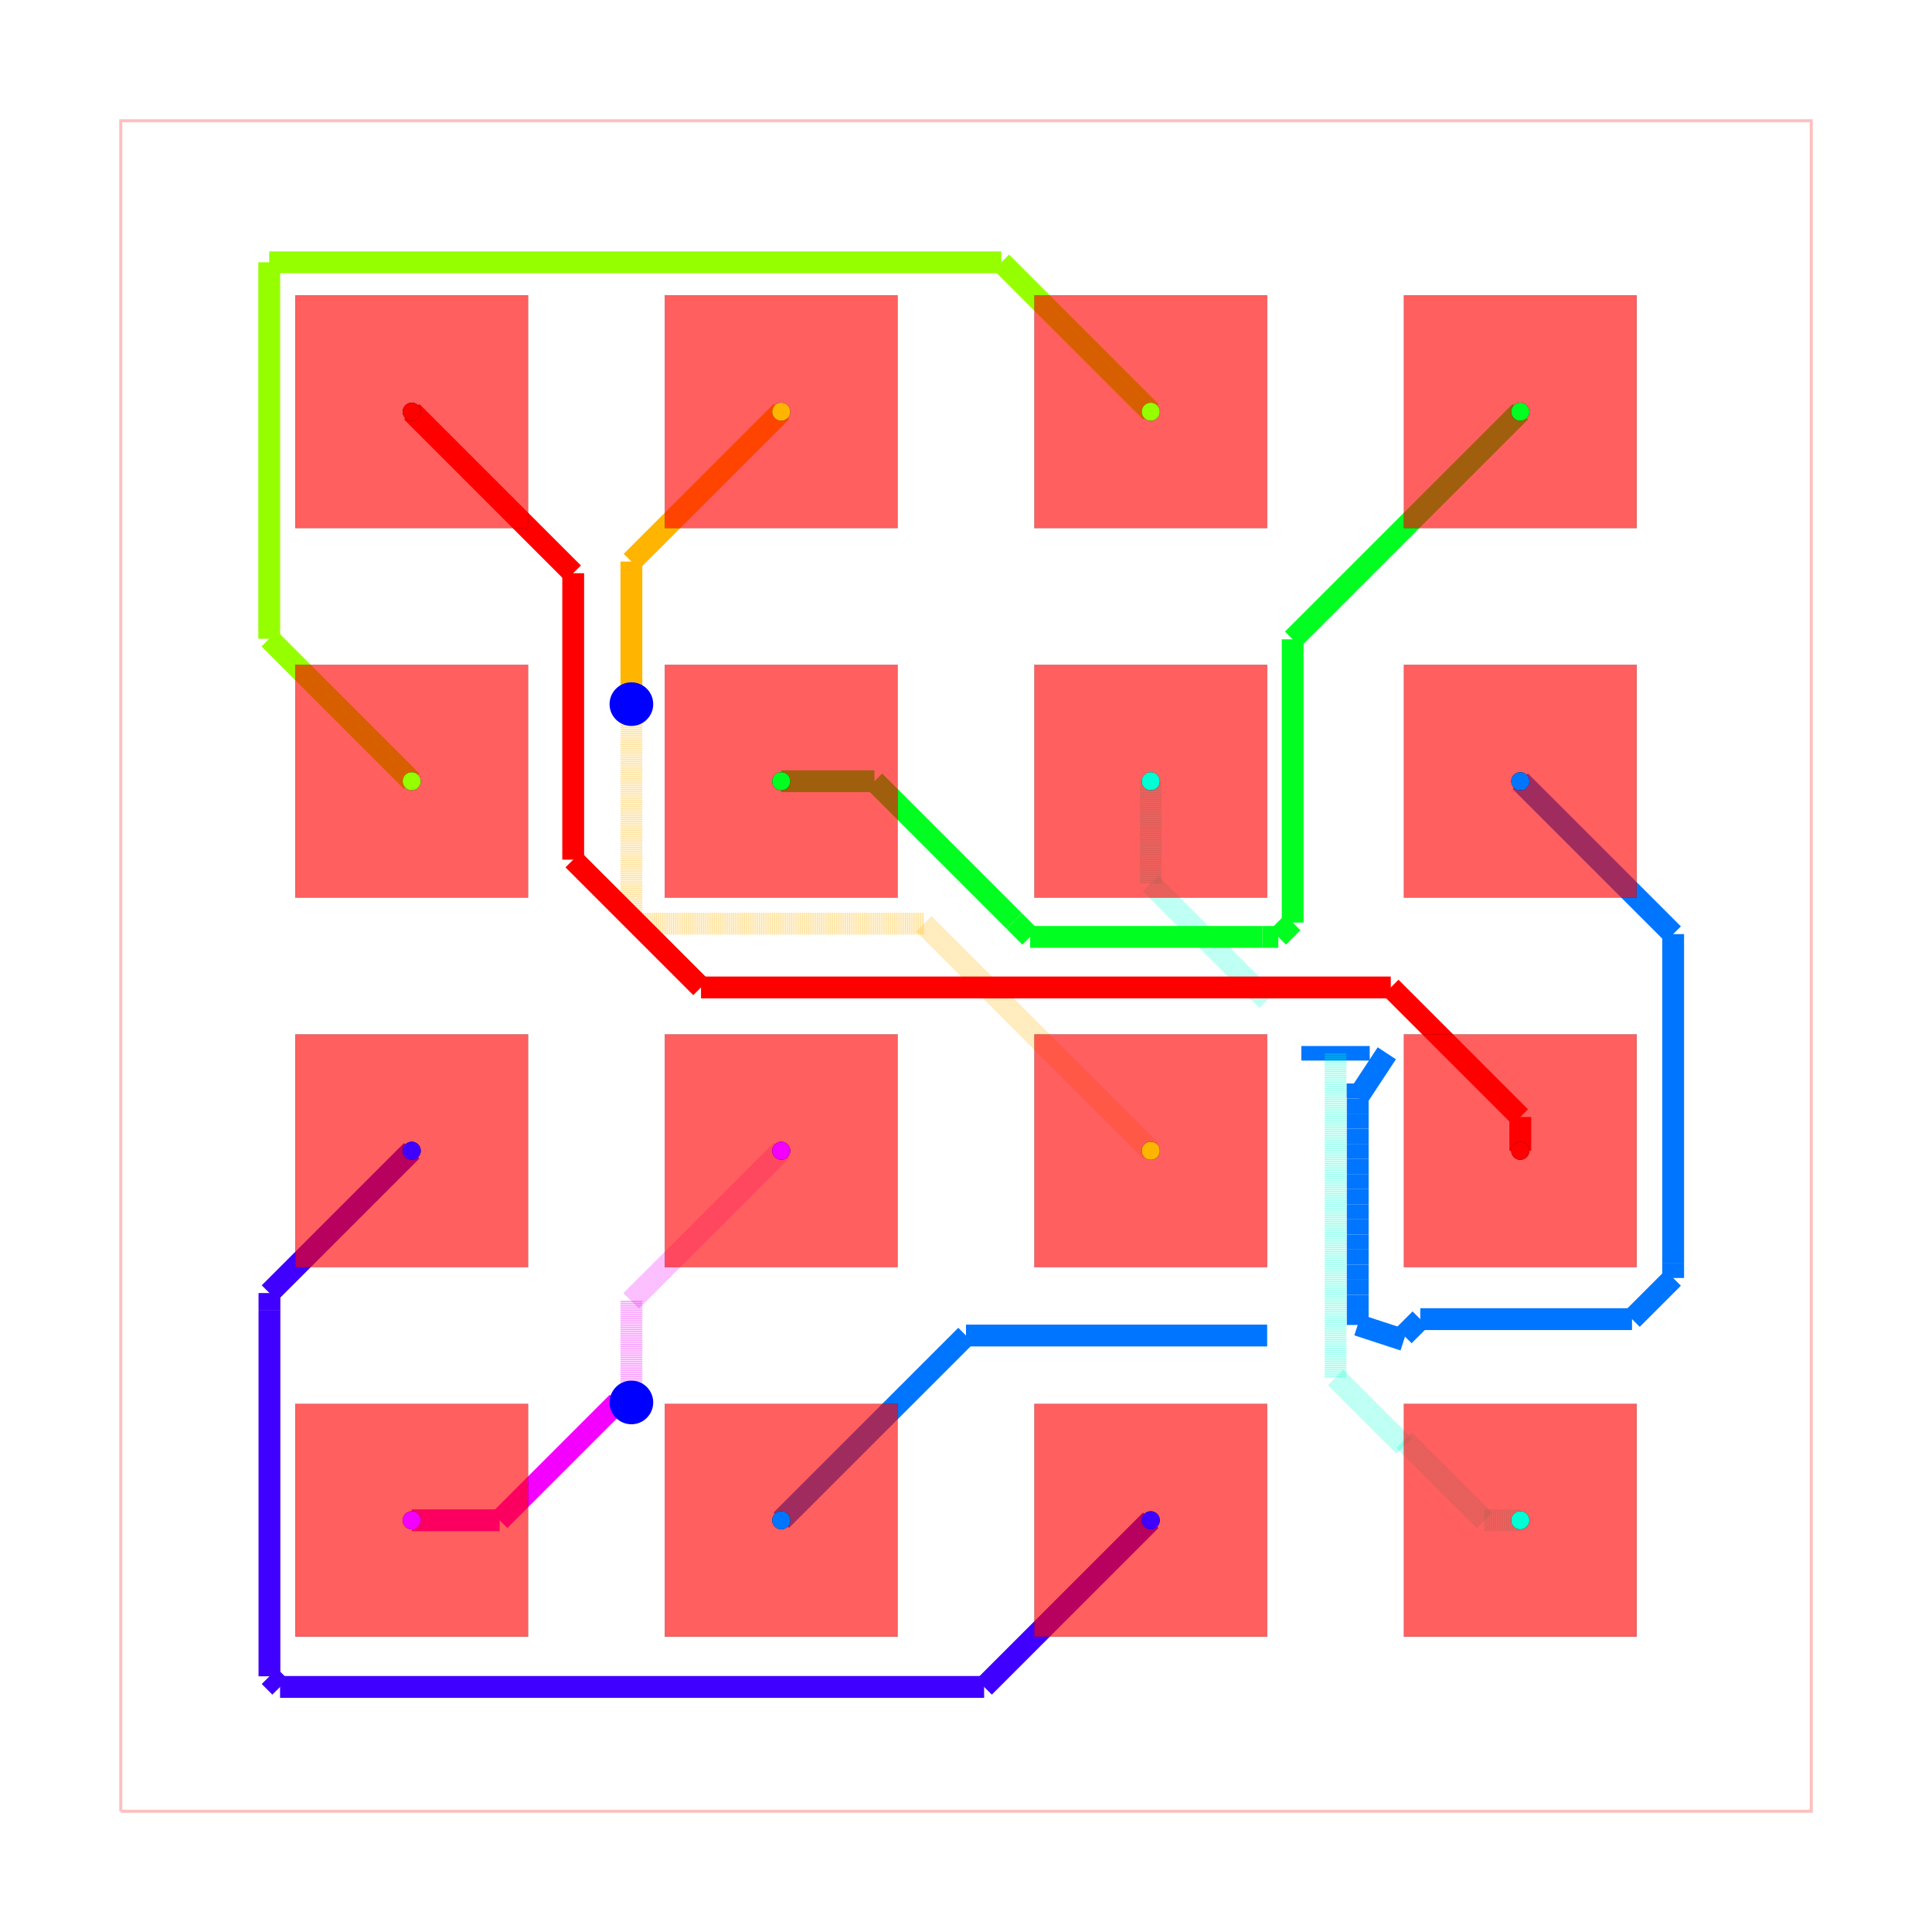
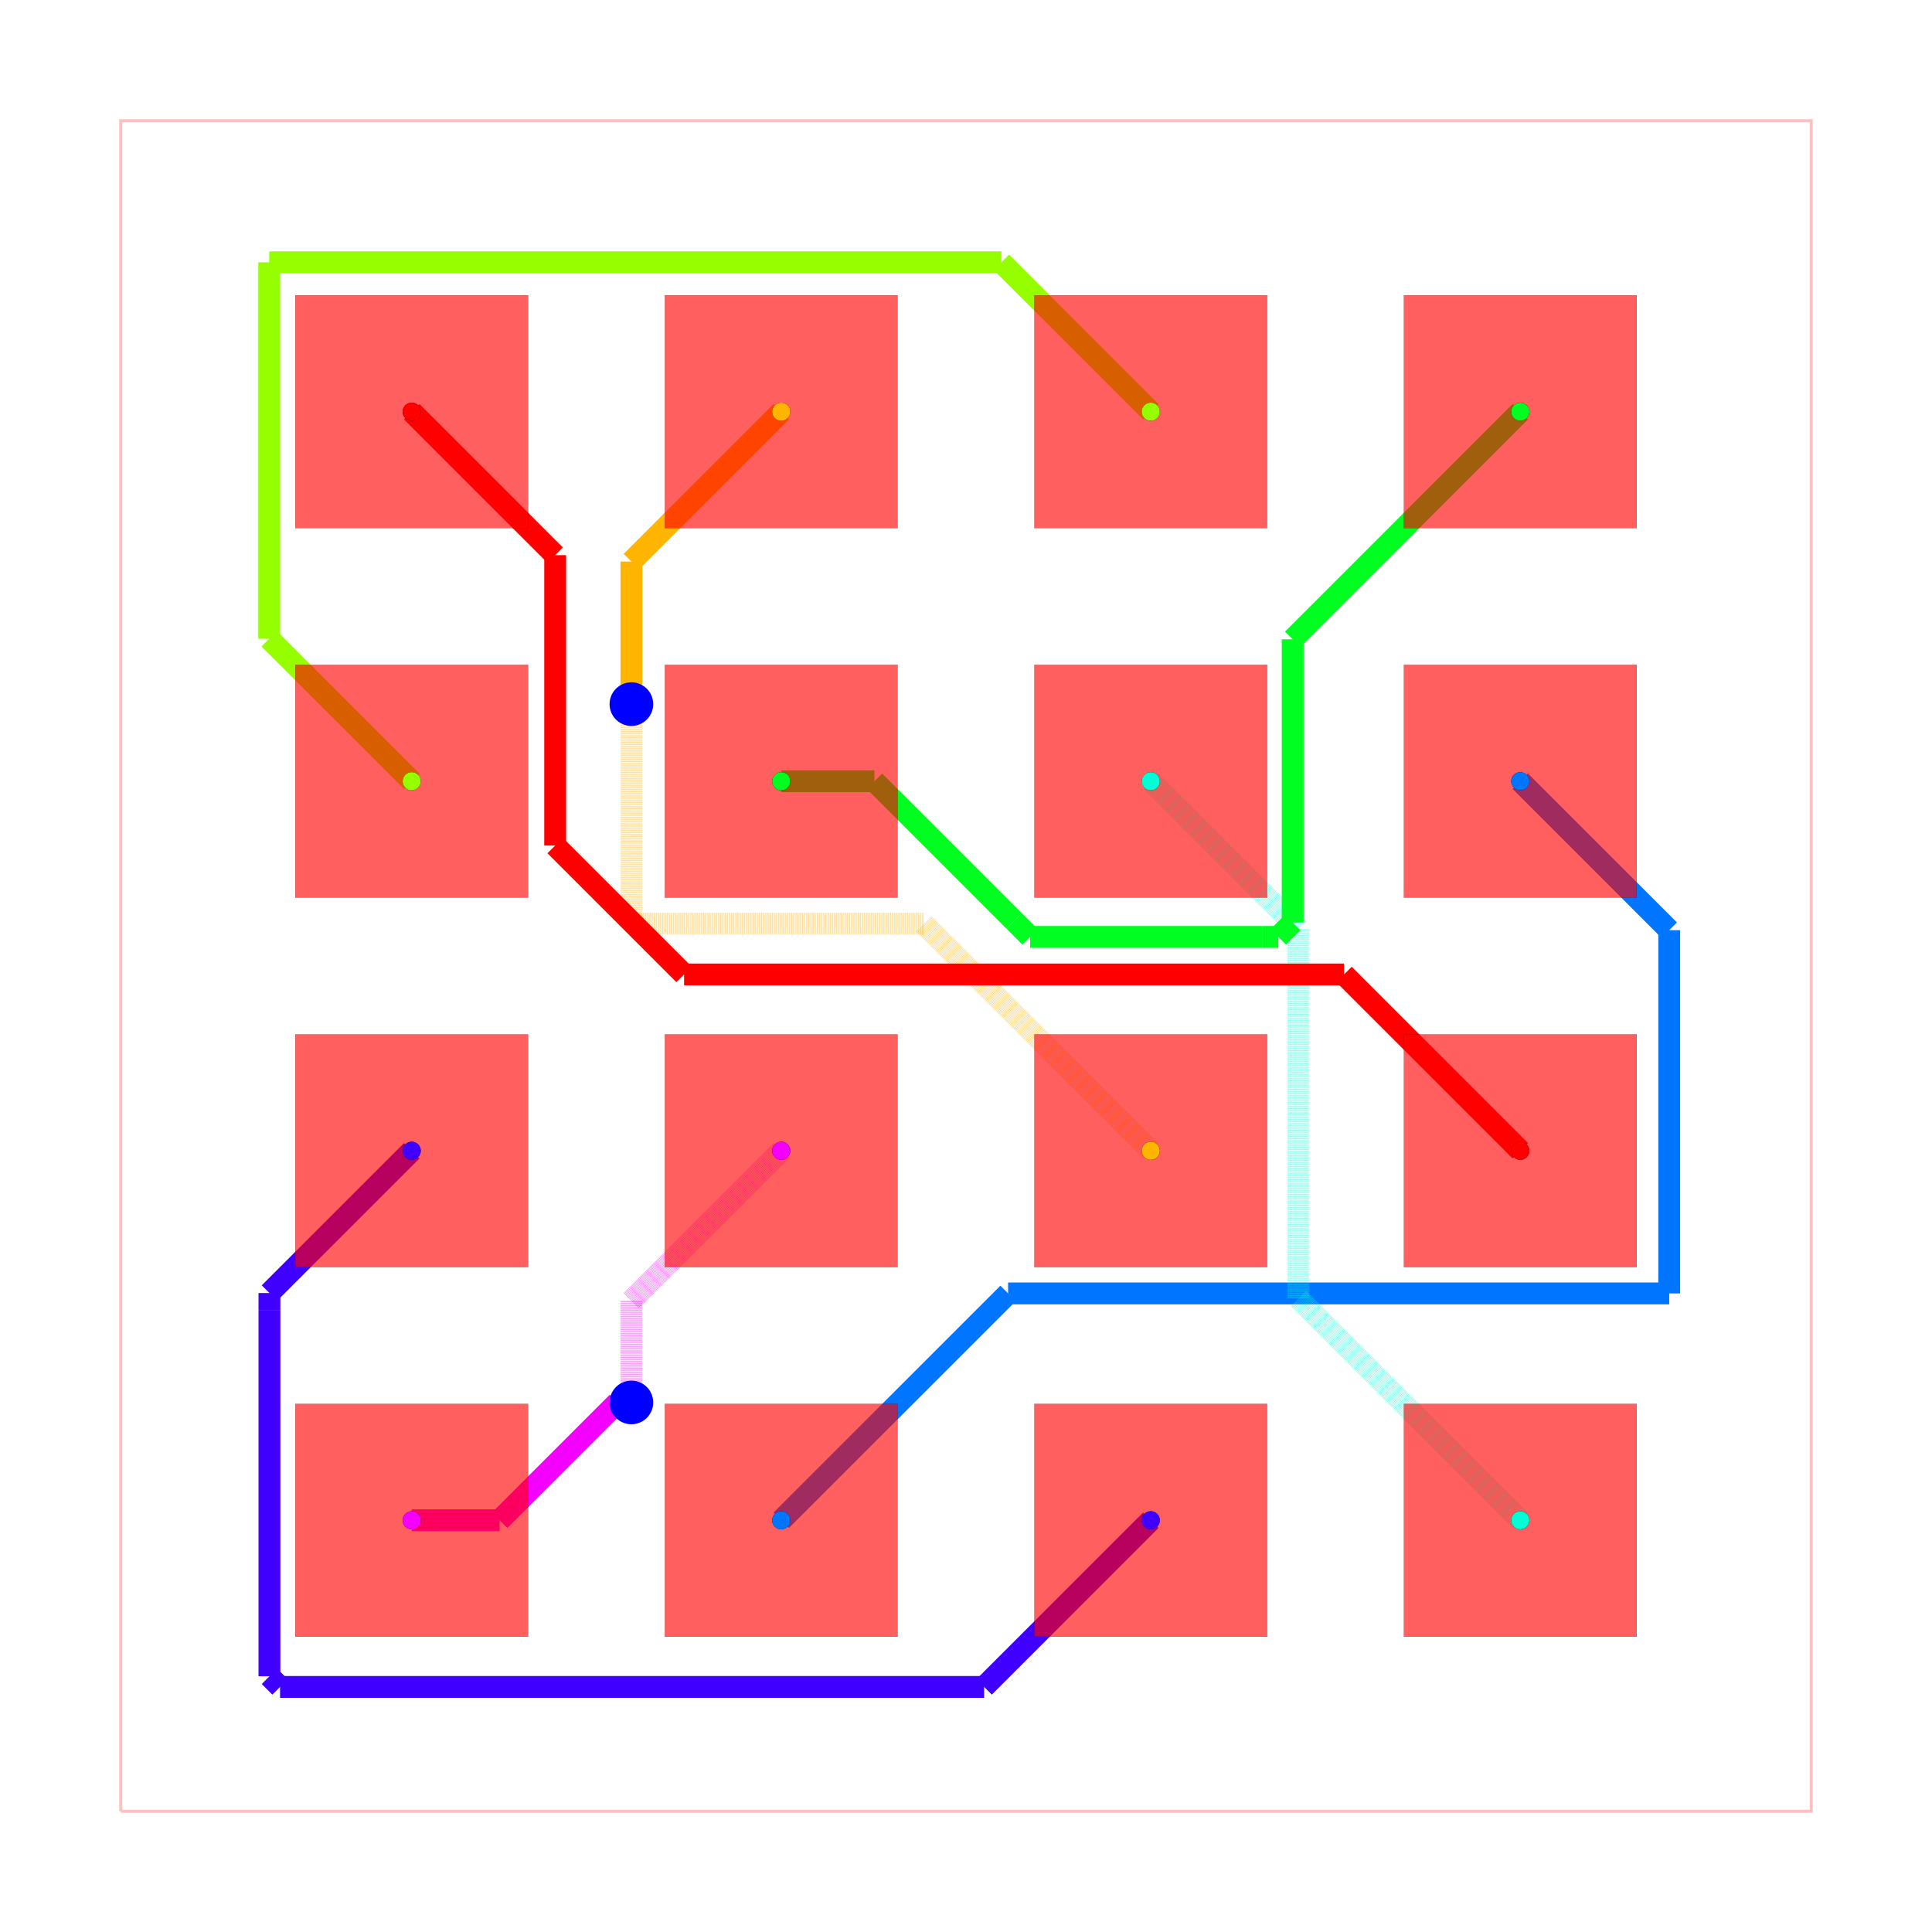
<svg xmlns="http://www.w3.org/2000/svg" width="640" height="640" viewBox="0 0 640 640">
  <rect width="100%" height="100%" fill="white" />
  <g>
    <polyline data-points="-5.8100000000000005,-5.8100000000000005 5.8100000000000005,-5.8100000000000005 5.8100000000000005,5.8100000000000005 -5.8100000000000005,5.8100000000000005 -5.8100000000000005,-5.8100000000000005" data-type="line" data-label="" points="40,600 600,600 600,40 40,40 40,600" fill="none" stroke="rgba(255,0,0,0.25)" stroke-width="1px" />
  </g>
  <g>
    <polyline data-points="-3.81,-3.81 -3.2056911830672306,-3.81" data-type="line" data-label="" points="136.386,503.614 165.509,503.614" fill="none" stroke="hsl(297.5, 100%, 50%)" stroke-width="7.229" />
  </g>
  <g>
    <polyline data-points="-3.2056911830672306,-3.81 -2.3956911830672314,-3.000000000000001" data-type="line" data-label="" points="165.509,503.614 204.545,464.578" fill="none" stroke="hsl(297.5, 100%, 50%)" stroke-width="7.229" />
  </g>
  <g>
    <polyline data-points="-2.3956911830672314,-3.000000000000001 -2.3000000000000003,-3.000000000000001" data-type="line" data-label="" points="204.545,464.578 209.157,464.578" fill="none" stroke="hsl(297.5, 100%, 50%)" stroke-width="7.229" />
  </g>
  <g>
    <polyline data-points="-2.3000000000000003,-3.000000000000001 -2.3000000000000003,-3.000000000000001" data-type="line" data-label="" points="209.157,464.578 209.157,464.578" fill="none" stroke="hsl(297.5, 100%, 50%)" stroke-width="7.229" />
  </g>
  <g>
    <polyline data-points="-2.3000000000000003,-3.000000000000001 -2.3000000000000003,-2.3000000000000003" data-type="line" data-label="" points="209.157,464.578 209.157,430.843" fill="none" stroke="rgba(242,0,255,0.5)" stroke-width="7.229" stroke-dasharray="0.2 0.2" />
  </g>
  <g>
    <polyline data-points="-2.3000000000000003,-2.3000000000000003 -1.27,-1.27" data-type="line" data-label="" points="209.157,430.843 258.795,381.205" fill="none" stroke="rgba(242,0,255,0.5)" stroke-width="7.229" stroke-dasharray="0.2 0.2" />
  </g>
  <g>
    <polyline data-points="1.27,-3.81 0.1245873051733506,-4.9554126948266495" data-type="line" data-label="" points="381.205,503.614 326.004,558.815" fill="none" stroke="hsl(255, 100%, 50%)" stroke-width="7.229" />
  </g>
  <g>
    <polyline data-points="0.1245873051733506,-4.9554126948266495 -4.714934712521149,-4.9554126948266495" data-type="line" data-label="" points="326.004,558.815 92.774,558.815" fill="none" stroke="hsl(255, 100%, 50%)" stroke-width="7.229" />
  </g>
  <g>
    <polyline data-points="-4.714934712521149,-4.9554126948266495 -4.787924660127434,-4.882422747220365" data-type="line" data-label="" points="92.774,558.815 89.257,555.297" fill="none" stroke="hsl(255, 100%, 50%)" stroke-width="7.229" />
  </g>
  <g>
    <polyline data-points="-4.787924660127434,-4.882422747220365 -4.787924660127434,-2.364361025605369" data-type="line" data-label="" points="89.257,555.297 89.257,433.945" fill="none" stroke="hsl(255, 100%, 50%)" stroke-width="7.229" />
  </g>
  <g>
    <polyline data-points="-4.787924660127434,-2.364361025605369 -4.787924660127434,-2.247924660127434" data-type="line" data-label="" points="89.257,433.945 89.257,428.334" fill="none" stroke="hsl(255, 100%, 50%)" stroke-width="7.229" />
  </g>
  <g>
    <polyline data-points="-4.787924660127434,-2.247924660127434 -3.81,-1.27" data-type="line" data-label="" points="89.257,428.334 136.386,381.205" fill="none" stroke="hsl(255, 100%, 50%)" stroke-width="7.229" />
  </g>
  <g>
-     <polyline data-points="2.775,-0.6 2.305,-0.6" data-type="line" data-label="" points="453.735,348.916 431.084,348.916" fill="none" stroke="hsl(212.5, 100%, 50%)" stroke-width="4.819" />
-   </g>
-   <g>
-     <polyline data-points="2.305,-0.6 2.305,-0.6" data-type="line" data-label="" points="431.084,348.916 431.084,348.916" fill="none" stroke="hsl(212.5, 100%, 50%)" stroke-width="4.819" />
-   </g>
-   <g>
-     <polyline data-points="3.0100000000000002,-2.57125 2.6925,-2.4675000000000002" data-type="line" data-label="" points="465.06,443.916 449.759,438.916" fill="none" stroke="hsl(212.5, 100%, 50%)" stroke-width="7.229" />
-   </g>
-   <g>
-     <polyline data-points="2.6925,-2.4675000000000002 2.6925,-2.3637499999999996" data-type="line" data-label="" points="449.759,438.916 449.759,433.916" fill="none" stroke="hsl(212.5, 100%, 50%)" stroke-width="7.229" />
-   </g>
-   <g>
-     <polyline data-points="2.6925,-2.3637499999999996 2.6925,-2.26" data-type="line" data-label="" points="449.759,433.916 449.759,428.916" fill="none" stroke="hsl(212.5, 100%, 50%)" stroke-width="7.229" />
-   </g>
-   <g>
-     <polyline data-points="2.6925,-2.26 2.6925,-2.15625" data-type="line" data-label="" points="449.759,428.916 449.759,423.916" fill="none" stroke="hsl(212.5, 100%, 50%)" stroke-width="7.229" />
-   </g>
-   <g>
-     <polyline data-points="2.6925,-2.15625 2.6925,-2.0525" data-type="line" data-label="" points="449.759,423.916 449.759,418.916" fill="none" stroke="hsl(212.5, 100%, 50%)" stroke-width="7.229" />
-   </g>
-   <g>
-     <polyline data-points="2.6925,-2.0525 2.6925,-1.9487500000000002" data-type="line" data-label="" points="449.759,418.916 449.759,413.916" fill="none" stroke="hsl(212.5, 100%, 50%)" stroke-width="7.229" />
-   </g>
-   <g>
-     <polyline data-points="2.6925,-1.9487500000000002 2.6925,-1.845" data-type="line" data-label="" points="449.759,413.916 449.759,408.916" fill="none" stroke="hsl(212.5, 100%, 50%)" stroke-width="7.229" />
-   </g>
-   <g>
-     <polyline data-points="2.6925,-1.845 2.6925,-1.7412500000000002" data-type="line" data-label="" points="449.759,408.916 449.759,403.916" fill="none" stroke="hsl(212.5, 100%, 50%)" stroke-width="7.229" />
-   </g>
-   <g>
-     <polyline data-points="2.6925,-1.7412500000000002 2.6925,-1.6375" data-type="line" data-label="" points="449.759,403.916 449.759,398.916" fill="none" stroke="hsl(212.5, 100%, 50%)" stroke-width="7.229" />
-   </g>
-   <g>
-     <polyline data-points="2.6925,-1.6375 2.6925,-1.53375" data-type="line" data-label="" points="449.759,398.916 449.759,393.916" fill="none" stroke="hsl(212.5, 100%, 50%)" stroke-width="7.229" />
-   </g>
-   <g>
-     <polyline data-points="2.6925,-1.53375 2.6925,-1.43" data-type="line" data-label="" points="449.759,393.916 449.759,388.916" fill="none" stroke="hsl(212.5, 100%, 50%)" stroke-width="7.229" />
-   </g>
-   <g>
-     <polyline data-points="2.6925,-1.43 2.6925,-1.3262500000000004" data-type="line" data-label="" points="449.759,388.916 449.759,383.916" fill="none" stroke="hsl(212.5, 100%, 50%)" stroke-width="7.229" />
-   </g>
-   <g>
-     <polyline data-points="2.6925,-1.3262500000000004 2.6925,-1.2225000000000001" data-type="line" data-label="" points="449.759,383.916 449.759,378.916" fill="none" stroke="hsl(212.5, 100%, 50%)" stroke-width="7.229" />
-   </g>
-   <g>
-     <polyline data-points="2.6925,-1.2225000000000001 2.6925,-1.1187500000000001" data-type="line" data-label="" points="449.759,378.916 449.759,373.916" fill="none" stroke="hsl(212.5, 100%, 50%)" stroke-width="7.229" />
-   </g>
-   <g>
-     <polyline data-points="2.6925,-1.1187500000000001 2.6925,-1.0150000000000001" data-type="line" data-label="" points="449.759,373.916 449.759,368.916" fill="none" stroke="hsl(212.5, 100%, 50%)" stroke-width="7.229" />
-   </g>
-   <g>
-     <polyline data-points="2.6925,-1.0150000000000001 2.6925,-0.91125" data-type="line" data-label="" points="449.759,368.916 449.759,363.916" fill="none" stroke="hsl(212.5, 100%, 50%)" stroke-width="7.229" />
-   </g>
-   <g>
-     <polyline data-points="2.6925,-0.91125 2.6925,-0.8074999999999999" data-type="line" data-label="" points="449.759,363.916 449.759,358.916" fill="none" stroke="hsl(212.5, 100%, 50%)" stroke-width="7.229" />
-   </g>
-   <g>
-     <polyline data-points="2.6925,-0.8074999999999999 2.6925,-0.9037500000000003" data-type="line" data-label="" points="449.759,358.916 449.759,363.554" fill="none" stroke="hsl(212.5, 100%, 50%)" stroke-width="7.229" />
-   </g>
-   <g>
-     <polyline data-points="2.6925,-0.9037500000000003 2.8925,-0.6000000000000002" data-type="line" data-label="" points="449.759,363.554 459.398,348.916" fill="none" stroke="hsl(212.5, 100%, 50%)" stroke-width="7.229" />
-   </g>
-   <g>
-     <polyline data-points="3.81,1.27 4.860806749861567,0.21919325013843327" data-type="line" data-label="" points="503.614,258.795 554.256,309.436" fill="none" stroke="hsl(212.5, 100%, 50%)" stroke-width="7.229" />
-   </g>
-   <g>
-     <polyline data-points="4.860806749861567,0.21919325013843327 4.860806749861567,-2.044645821339352" data-type="line" data-label="" points="554.256,309.436 554.256,418.537" fill="none" stroke="hsl(212.5, 100%, 50%)" stroke-width="7.229" />
-   </g>
-   <g>
-     <polyline data-points="4.860806749861567,-2.044645821339352 4.860806749861567,-2.144600376165938" data-type="line" data-label="" points="554.256,418.537 554.256,423.354" fill="none" stroke="hsl(212.5, 100%, 50%)" stroke-width="7.229" />
-   </g>
-   <g>
-     <polyline data-points="4.860806749861567,-2.144600376165938 4.578036030569307,-2.4273710954581977" data-type="line" data-label="" points="554.256,423.354 540.628,436.982" fill="none" stroke="hsl(212.5, 100%, 50%)" stroke-width="7.229" />
-   </g>
-   <g>
-     <polyline data-points="4.578036030569307,-2.4273710954581977 3.122628904541802,-2.4273710954581977" data-type="line" data-label="" points="540.628,436.982 470.488,436.982" fill="none" stroke="hsl(212.5, 100%, 50%)" stroke-width="7.229" />
-   </g>
-   <g>
-     <polyline data-points="3.122628904541802,-2.4273710954581977 3.01,-2.54" data-type="line" data-label="" points="470.488,436.982 465.06,442.41" fill="none" stroke="hsl(212.5, 100%, 50%)" stroke-width="7.229" />
-   </g>
-   <g>
-     <polyline data-points="-1.27,-3.81 0,-2.54" data-type="line" data-label="" points="258.795,503.614 320,442.41" fill="none" stroke="hsl(212.5, 100%, 50%)" stroke-width="7.229" />
-   </g>
-   <g>
-     <polyline data-points="0,-2.54 2.0700000000000003,-2.54" data-type="line" data-label="" points="320,442.41 419.759,442.41" fill="none" stroke="hsl(212.5, 100%, 50%)" stroke-width="7.229" />
-   </g>
-   <g>
-     <polyline data-points="3.0100000000000002,-3.2975000000000003 2.5400000000000005,-2.8275000000000006" data-type="line" data-label="" points="465.06,478.916 442.41,456.265" fill="none" stroke="rgba(0,255,213,0.5)" stroke-width="7.229" stroke-dasharray="0.2 0.2" />
-   </g>
-   <g>
-     <polyline data-points="2.5400000000000005,-2.8275000000000006 2.5400000000000005,-0.6000000000000002" data-type="line" data-label="" points="442.41,456.265 442.41,348.916" fill="none" stroke="rgba(0,255,213,0.5)" stroke-width="7.229" stroke-dasharray="0.2 0.2" />
-   </g>
-   <g>
-     <polyline data-points="1.27,1.27 1.27,0.5650000000000002" data-type="line" data-label="" points="381.205,258.795 381.205,292.771" fill="none" stroke="rgba(0,255,213,0.5)" stroke-width="7.229" stroke-dasharray="0.2 0.2" />
-   </g>
-   <g>
-     <polyline data-points="1.27,0.5650000000000002 2.0700000000000003,-0.23500000000000007" data-type="line" data-label="" points="381.205,292.771 419.759,331.325" fill="none" stroke="rgba(0,255,213,0.5)" stroke-width="7.229" stroke-dasharray="0.2 0.2" />
-   </g>
-   <g>
-     <polyline data-points="3.81,-3.81 3.5624999999999996,-3.81" data-type="line" data-label="" points="503.614,503.614 491.687,503.614" fill="none" stroke="rgba(0,255,213,0.5)" stroke-width="7.229" stroke-dasharray="0.2 0.2" />
-   </g>
-   <g>
-     <polyline data-points="3.5624999999999996,-3.81 3.01,-3.2575000000000003" data-type="line" data-label="" points="491.687,503.614 465.06,476.988" fill="none" stroke="rgba(0,255,213,0.5)" stroke-width="7.229" stroke-dasharray="0.2 0.2" />
+     <polyline data-points="-1.27,-3.81 0.2894442631002181,-2.250555736899782" data-type="line" data-label="" points="258.795,503.614 333.949,428.461" fill="none" stroke="hsl(212.5, 100%, 50%)" stroke-width="7.229" />
+   </g>
+   <g>
+     <polyline data-points="0.2894442631002181,-2.250555736899782 4.8337284764374155,-2.250555736899782" data-type="line" data-label="" points="333.949,428.461 552.951,428.461" fill="none" stroke="hsl(212.5, 100%, 50%)" stroke-width="7.229" />
+   </g>
+   <g>
+     <polyline data-points="4.8337284764374155,-2.250555736899782 4.8337284764374155,0.24627152356258453" data-type="line" data-label="" points="552.951,428.461 552.951,308.131" fill="none" stroke="hsl(212.5, 100%, 50%)" stroke-width="7.229" />
+   </g>
+   <g>
+     <polyline data-points="4.8337284764374155,0.24627152356258453 3.81,1.27" data-type="line" data-label="" points="552.951,308.131 503.614,258.795" fill="none" stroke="hsl(212.5, 100%, 50%)" stroke-width="7.229" />
+   </g>
+   <g>
+     <polyline data-points="3.81,-3.81 2.284865554019382,-2.284865554019382" data-type="line" data-label="" points="503.614,503.614 430.114,430.114" fill="none" stroke="rgba(0,255,213,0.5)" stroke-width="7.229" stroke-dasharray="0.2 0.2" />
+   </g>
+   <g>
+     <polyline data-points="2.284865554019382,-2.284865554019382 2.284865554019382,0.19069069409670325" data-type="line" data-label="" points="430.114,430.114 430.114,310.81" fill="none" stroke="rgba(0,255,213,0.5)" stroke-width="7.229" stroke-dasharray="0.2 0.2" />
+   </g>
+   <g>
+     <polyline data-points="2.284865554019382,0.19069069409670325 2.284865554019382,0.2551344459806182" data-type="line" data-label="" points="430.114,310.81 430.114,307.704" fill="none" stroke="rgba(0,255,213,0.5)" stroke-width="7.229" stroke-dasharray="0.2 0.2" />
+   </g>
+   <g>
+     <polyline data-points="2.284865554019382,0.2551344459806182 1.27,1.27" data-type="line" data-label="" points="430.114,307.704 381.205,258.795" fill="none" stroke="rgba(0,255,213,0.5)" stroke-width="7.229" stroke-dasharray="0.2 0.2" />
  </g>
  <g>
    <polyline data-points="-1.27,1.27 -0.6292714355874037,1.27" data-type="line" data-label="" points="258.795,258.795 289.674,258.795" fill="none" stroke="hsl(127.5, 100%, 50%)" stroke-width="7.229" />
  </g>
  <g>
    <polyline data-points="-0.6292714355874037,1.27 0.3318151008300707,0.3089134635825256" data-type="line" data-label="" points="289.674,258.795 335.991,305.113" fill="none" stroke="hsl(127.5, 100%, 50%)" stroke-width="7.229" />
  </g>
  <g>
    <polyline data-points="0.3318151008300707,0.3089134635825256 0.4407285644125963,0.2" data-type="line" data-label="" points="335.991,305.113 341.24,310.361" fill="none" stroke="hsl(127.5, 100%, 50%)" stroke-width="7.229" />
  </g>
  <g>
    <polyline data-points="0.4407285644125963,0.2 2.0365044202308016,0.2" data-type="line" data-label="" points="341.24,310.361 418.145,310.361" fill="none" stroke="hsl(127.5, 100%, 50%)" stroke-width="7.229" />
  </g>
  <g>
    <polyline data-points="2.0365044202308016,0.2 2.1468200391916246,0.2" data-type="line" data-label="" points="418.145,310.361 423.461,310.361" fill="none" stroke="hsl(127.5, 100%, 50%)" stroke-width="7.229" />
  </g>
  <g>
    <polyline data-points="2.1468200391916246,0.2 2.245486061039847,0.29866602184822244" data-type="line" data-label="" points="423.461,310.361 428.216,305.606" fill="none" stroke="hsl(127.5, 100%, 50%)" stroke-width="7.229" />
  </g>
  <g>
    <polyline data-points="2.245486061039847,0.29866602184822244 2.245486061039847,2.245486061039847" data-type="line" data-label="" points="428.216,305.606 428.216,211.784" fill="none" stroke="hsl(127.5, 100%, 50%)" stroke-width="7.229" />
  </g>
  <g>
    <polyline data-points="2.245486061039847,2.245486061039847 3.81,3.81" data-type="line" data-label="" points="428.216,211.784 503.614,136.386" fill="none" stroke="hsl(127.5, 100%, 50%)" stroke-width="7.229" />
  </g>
  <g>
    <polyline data-points="-3.81,1.27 -4.7894283176254,2.2494283176253997" data-type="line" data-label="" points="136.386,258.795 89.184,211.594" fill="none" stroke="hsl(85, 100%, 50%)" stroke-width="7.229" />
  </g>
  <g>
    <polyline data-points="-4.7894283176254,2.2494283176253997 -4.7894283176254,4.837033250418052" data-type="line" data-label="" points="89.184,211.594 89.184,86.89" fill="none" stroke="hsl(85, 100%, 50%)" stroke-width="7.229" />
  </g>
  <g>
    <polyline data-points="-4.7894283176254,4.837033250418052 0.24296674958194764,4.837033250418052" data-type="line" data-label="" points="89.184,86.89 331.709,86.89" fill="none" stroke="hsl(85, 100%, 50%)" stroke-width="7.229" />
  </g>
  <g>
    <polyline data-points="0.24296674958194764,4.837033250418052 1.27,3.81" data-type="line" data-label="" points="331.709,86.89 381.205,136.386" fill="none" stroke="hsl(85, 100%, 50%)" stroke-width="7.229" />
  </g>
  <g>
    <polyline data-points="1.27,-1.27 -0.2907850566237229,0.2907850566237229" data-type="line" data-label="" points="381.205,381.205 305.986,305.986" fill="none" stroke="rgba(255,179,0,0.5)" stroke-width="7.229" stroke-dasharray="0.2 0.2" />
  </g>
  <g>
    <polyline data-points="-0.2907850566237229,0.2907850566237229 -2.3000000000000003,0.2907850566237229" data-type="line" data-label="" points="305.986,305.986 209.157,305.986" fill="none" stroke="rgba(255,179,0,0.5)" stroke-width="7.229" stroke-dasharray="0.2 0.2" />
  </g>
  <g>
    <polyline data-points="-2.3000000000000003,0.2907850566237229 -2.3000000000000003,1.789371722913993" data-type="line" data-label="" points="209.157,305.986 209.157,233.765" fill="none" stroke="rgba(255,179,0,0.5)" stroke-width="7.229" stroke-dasharray="0.2 0.2" />
  </g>
  <g>
    <polyline data-points="-2.3000000000000003,1.789371722913993 -2.3000000000000003,1.789371722913993" data-type="line" data-label="" points="209.157,233.765 209.157,233.765" fill="none" stroke="rgba(255,179,0,0.5)" stroke-width="7.229" stroke-dasharray="0.2 0.2" />
  </g>
  <g>
    <polyline data-points="-2.3000000000000003,1.789371722913993 -2.3000000000000003,1.8" data-type="line" data-label="" points="209.157,233.765 209.157,233.253" fill="none" stroke="rgba(255,179,0,0.5)" stroke-width="7.229" stroke-dasharray="0.2 0.2" />
  </g>
  <g>
    <polyline data-points="-2.3000000000000003,1.8 -2.3000000000000003,1.8" data-type="line" data-label="" points="209.157,233.253 209.157,233.253" fill="none" stroke="rgba(255,179,0,0.5)" stroke-width="7.229" stroke-dasharray="0.2 0.2" />
  </g>
  <g>
    <polyline data-points="-2.3000000000000003,1.8 -2.3000000000000003,2.78" data-type="line" data-label="" points="209.157,233.253 209.157,186.024" fill="none" stroke="hsl(42.5, 100%, 50%)" stroke-width="7.229" />
  </g>
  <g>
    <polyline data-points="-2.3000000000000003,2.78 -1.27,3.81" data-type="line" data-label="" points="209.157,186.024 258.795,136.386" fill="none" stroke="hsl(42.5, 100%, 50%)" stroke-width="7.229" />
  </g>
  <g>
-     <polyline data-points="3.81,-1.27 3.81,-1.0376784915871637" data-type="line" data-label="" points="503.614,381.205 503.614,370.009" fill="none" stroke="hsl(0, 100%, 50%)" stroke-width="7.229" />
-   </g>
-   <g>
-     <polyline data-points="3.81,-1.0376784915871637 2.9197443311067626,-0.14742282269392618" data-type="line" data-label="" points="503.614,370.009 460.711,327.105" fill="none" stroke="hsl(0, 100%, 50%)" stroke-width="7.229" />
-   </g>
-   <g>
-     <polyline data-points="2.9197443311067626,-0.14742282269392618 -1.8215013559499966,-0.14742282269392618" data-type="line" data-label="" points="460.711,327.105 232.217,327.105" fill="none" stroke="hsl(0, 100%, 50%)" stroke-width="7.229" />
-   </g>
-   <g>
-     <polyline data-points="-1.8215013559499966,-0.14742282269392618 -2.7,0.7310758213560774" data-type="line" data-label="" points="232.217,327.105 189.88,284.767" fill="none" stroke="hsl(0, 100%, 50%)" stroke-width="7.229" />
-   </g>
-   <g>
-     <polyline data-points="-2.7,0.7310758213560774 -2.7,2.7" data-type="line" data-label="" points="189.88,284.767 189.88,189.88" fill="none" stroke="hsl(0, 100%, 50%)" stroke-width="7.229" />
-   </g>
-   <g>
-     <polyline data-points="-2.7,2.7 -3.81,3.81" data-type="line" data-label="" points="189.88,189.88 136.386,136.386" fill="none" stroke="hsl(0, 100%, 50%)" stroke-width="7.229" />
+     <polyline data-points="3.81,-1.27 2.598275910500048,-0.058275910500047656" data-type="line" data-label="" points="503.614,381.205 445.218,322.808" fill="none" stroke="hsl(0, 100%, 50%)" stroke-width="7.229" />
+   </g>
+   <g>
+     <polyline data-points="2.598275910500048,-0.058275910500047656 -1.9377311759218567,-0.058275910500047656" data-type="line" data-label="" points="445.218,322.808 226.615,322.808" fill="none" stroke="hsl(0, 100%, 50%)" stroke-width="7.229" />
+   </g>
+   <g>
+     <polyline data-points="-1.9377311759218567,-0.058275910500047656 -2.823943406459961,0.8279363200380567" data-type="line" data-label="" points="226.615,322.808 183.906,280.099" fill="none" stroke="hsl(0, 100%, 50%)" stroke-width="7.229" />
+   </g>
+   <g>
+     <polyline data-points="-2.823943406459961,0.8279363200380567 -2.823943406459961,2.823943406459961" data-type="line" data-label="" points="183.906,280.099 183.906,183.906" fill="none" stroke="hsl(0, 100%, 50%)" stroke-width="7.229" />
+   </g>
+   <g>
+     <polyline data-points="-2.823943406459961,2.823943406459961 -2.823943406459961,2.823943406459961" data-type="line" data-label="" points="183.906,183.906 183.906,183.906" fill="none" stroke="hsl(0, 100%, 50%)" stroke-width="7.229" />
+   </g>
+   <g>
+     <polyline data-points="-2.823943406459961,2.823943406459961 -3.81,3.81" data-type="line" data-label="" points="183.906,183.906 136.386,136.386" fill="none" stroke="hsl(0, 100%, 50%)" stroke-width="7.229" />
  </g>
  <g>
    <rect data-type="rect" data-label="top, inner1, inner2, bottom" data-x="-3.81" data-y="3.81" x="97.831" y="97.831" width="77.108" height="77.108" fill="rgba(255,0,0,0.25)" stroke="black" stroke-width="0.021" />
  </g>
  <g>
    <rect data-type="rect" data-label="top, inner1, inner2, bottom" data-x="-1.27" data-y="3.81" x="220.241" y="97.831" width="77.108" height="77.108" fill="rgba(255,0,0,0.25)" stroke="black" stroke-width="0.021" />
  </g>
  <g>
    <rect data-type="rect" data-label="top, inner1, inner2, bottom" data-x="1.27" data-y="3.81" x="342.651" y="97.831" width="77.108" height="77.108" fill="rgba(255,0,0,0.25)" stroke="black" stroke-width="0.021" />
  </g>
  <g>
    <rect data-type="rect" data-label="top, inner1, inner2, bottom" data-x="3.81" data-y="3.81" x="465.06" y="97.831" width="77.108" height="77.108" fill="rgba(255,0,0,0.25)" stroke="black" stroke-width="0.021" />
  </g>
  <g>
    <rect data-type="rect" data-label="top, inner1, inner2, bottom" data-x="-3.81" data-y="1.27" x="97.831" y="220.241" width="77.108" height="77.108" fill="rgba(255,0,0,0.25)" stroke="black" stroke-width="0.021" />
  </g>
  <g>
    <rect data-type="rect" data-label="top, inner1, inner2, bottom" data-x="-1.27" data-y="1.27" x="220.241" y="220.241" width="77.108" height="77.108" fill="rgba(255,0,0,0.25)" stroke="black" stroke-width="0.021" />
  </g>
  <g>
    <rect data-type="rect" data-label="top, inner1, inner2, bottom" data-x="1.27" data-y="1.27" x="342.651" y="220.241" width="77.108" height="77.108" fill="rgba(255,0,0,0.25)" stroke="black" stroke-width="0.021" />
  </g>
  <g>
    <rect data-type="rect" data-label="top, inner1, inner2, bottom" data-x="3.81" data-y="1.27" x="465.06" y="220.241" width="77.108" height="77.108" fill="rgba(255,0,0,0.25)" stroke="black" stroke-width="0.021" />
  </g>
  <g>
    <rect data-type="rect" data-label="top, inner1, inner2, bottom" data-x="-3.81" data-y="-1.27" x="97.831" y="342.651" width="77.108" height="77.108" fill="rgba(255,0,0,0.25)" stroke="black" stroke-width="0.021" />
  </g>
  <g>
    <rect data-type="rect" data-label="top, inner1, inner2, bottom" data-x="-1.27" data-y="-1.27" x="220.241" y="342.651" width="77.108" height="77.108" fill="rgba(255,0,0,0.25)" stroke="black" stroke-width="0.021" />
  </g>
  <g>
    <rect data-type="rect" data-label="top, inner1, inner2, bottom" data-x="1.27" data-y="-1.27" x="342.651" y="342.651" width="77.108" height="77.108" fill="rgba(255,0,0,0.25)" stroke="black" stroke-width="0.021" />
  </g>
  <g>
    <rect data-type="rect" data-label="top, inner1, inner2, bottom" data-x="3.81" data-y="-1.27" x="465.06" y="342.651" width="77.108" height="77.108" fill="rgba(255,0,0,0.25)" stroke="black" stroke-width="0.021" />
  </g>
  <g>
    <rect data-type="rect" data-label="top, inner1, inner2, bottom" data-x="-3.81" data-y="-3.81" x="97.831" y="465.06" width="77.108" height="77.108" fill="rgba(255,0,0,0.25)" stroke="black" stroke-width="0.021" />
  </g>
  <g>
    <rect data-type="rect" data-label="top, inner1, inner2, bottom" data-x="-1.27" data-y="-3.81" x="220.241" y="465.06" width="77.108" height="77.108" fill="rgba(255,0,0,0.25)" stroke="black" stroke-width="0.021" />
  </g>
  <g>
    <rect data-type="rect" data-label="top, inner1, inner2, bottom" data-x="1.27" data-y="-3.81" x="342.651" y="465.06" width="77.108" height="77.108" fill="rgba(255,0,0,0.25)" stroke="black" stroke-width="0.021" />
  </g>
  <g>
    <rect data-type="rect" data-label="top, inner1, inner2, bottom" data-x="3.81" data-y="-3.81" x="465.06" y="465.06" width="77.108" height="77.108" fill="rgba(255,0,0,0.25)" stroke="black" stroke-width="0.021" />
  </g>
  <g>
    <rect data-type="rect" data-label="" data-x="-3.81" data-y="3.81" x="97.831" y="97.831" width="77.108" height="77.108" fill="rgba(255,0,0,0.5)" stroke="black" stroke-width="0.021" />
  </g>
  <g>
    <rect data-type="rect" data-label="" data-x="-1.27" data-y="3.81" x="220.241" y="97.831" width="77.108" height="77.108" fill="rgba(255,0,0,0.5)" stroke="black" stroke-width="0.021" />
  </g>
  <g>
    <rect data-type="rect" data-label="" data-x="1.27" data-y="3.81" x="342.651" y="97.831" width="77.108" height="77.108" fill="rgba(255,0,0,0.5)" stroke="black" stroke-width="0.021" />
  </g>
  <g>
    <rect data-type="rect" data-label="" data-x="3.81" data-y="3.81" x="465.06" y="97.831" width="77.108" height="77.108" fill="rgba(255,0,0,0.5)" stroke="black" stroke-width="0.021" />
  </g>
  <g>
    <rect data-type="rect" data-label="" data-x="-3.81" data-y="1.27" x="97.831" y="220.241" width="77.108" height="77.108" fill="rgba(255,0,0,0.5)" stroke="black" stroke-width="0.021" />
  </g>
  <g>
    <rect data-type="rect" data-label="" data-x="-1.27" data-y="1.27" x="220.241" y="220.241" width="77.108" height="77.108" fill="rgba(255,0,0,0.5)" stroke="black" stroke-width="0.021" />
  </g>
  <g>
    <rect data-type="rect" data-label="" data-x="1.27" data-y="1.27" x="342.651" y="220.241" width="77.108" height="77.108" fill="rgba(255,0,0,0.5)" stroke="black" stroke-width="0.021" />
  </g>
  <g>
    <rect data-type="rect" data-label="" data-x="3.81" data-y="1.27" x="465.06" y="220.241" width="77.108" height="77.108" fill="rgba(255,0,0,0.5)" stroke="black" stroke-width="0.021" />
  </g>
  <g>
    <rect data-type="rect" data-label="" data-x="-3.81" data-y="-1.27" x="97.831" y="342.651" width="77.108" height="77.108" fill="rgba(255,0,0,0.5)" stroke="black" stroke-width="0.021" />
  </g>
  <g>
    <rect data-type="rect" data-label="" data-x="-1.27" data-y="-1.27" x="220.241" y="342.651" width="77.108" height="77.108" fill="rgba(255,0,0,0.5)" stroke="black" stroke-width="0.021" />
  </g>
  <g>
    <rect data-type="rect" data-label="" data-x="1.27" data-y="-1.27" x="342.651" y="342.651" width="77.108" height="77.108" fill="rgba(255,0,0,0.5)" stroke="black" stroke-width="0.021" />
  </g>
  <g>
    <rect data-type="rect" data-label="" data-x="3.81" data-y="-1.27" x="465.06" y="342.651" width="77.108" height="77.108" fill="rgba(255,0,0,0.5)" stroke="black" stroke-width="0.021" />
  </g>
  <g>
    <rect data-type="rect" data-label="" data-x="-3.81" data-y="-3.81" x="97.831" y="465.06" width="77.108" height="77.108" fill="rgba(255,0,0,0.5)" stroke="black" stroke-width="0.021" />
  </g>
  <g>
    <rect data-type="rect" data-label="" data-x="-1.27" data-y="-3.81" x="220.241" y="465.06" width="77.108" height="77.108" fill="rgba(255,0,0,0.5)" stroke="black" stroke-width="0.021" />
  </g>
  <g>
    <rect data-type="rect" data-label="" data-x="1.27" data-y="-3.81" x="342.651" y="465.06" width="77.108" height="77.108" fill="rgba(255,0,0,0.5)" stroke="black" stroke-width="0.021" />
  </g>
  <g>
    <rect data-type="rect" data-label="" data-x="3.81" data-y="-3.81" x="465.06" y="465.06" width="77.108" height="77.108" fill="rgba(255,0,0,0.5)" stroke="black" stroke-width="0.021" />
  </g>
  <circle data-type="circle" data-label="" data-x="-2.3000000000000003" data-y="-3.000000000000001" cx="209.157" cy="464.578" r="7.229" fill="blue" stroke="none" stroke-width="0.021" />
  <circle data-type="circle" data-label="" data-x="-2.3000000000000003" data-y="1.8" cx="209.157" cy="233.253" r="7.229" fill="blue" stroke="none" stroke-width="0.021" />
  <g>
    <circle data-type="point" data-label="source_net_0 pcb_port_0" data-x="-3.81" data-y="3.81" cx="136.386" cy="136.386" r="3" fill="black" />
  </g>
  <g>
    <circle data-type="point" data-label="source_net_0 pcb_port_11" data-x="3.81" data-y="-1.27" cx="503.614" cy="381.205" r="3" fill="black" />
  </g>
  <g>
    <circle data-type="point" data-label="source_net_1 pcb_port_1" data-x="-1.27" data-y="3.81" cx="258.795" cy="136.386" r="3" fill="black" />
  </g>
  <g>
    <circle data-type="point" data-label="source_net_1 pcb_port_10" data-x="1.27" data-y="-1.27" cx="381.205" cy="381.205" r="3" fill="black" />
  </g>
  <g>
    <circle data-type="point" data-label="source_net_2 pcb_port_2" data-x="1.27" data-y="3.81" cx="381.205" cy="136.386" r="3" fill="black" />
  </g>
  <g>
    <circle data-type="point" data-label="source_net_2 pcb_port_4" data-x="-3.81" data-y="1.27" cx="136.386" cy="258.795" r="3" fill="black" />
  </g>
  <g>
    <circle data-type="point" data-label="source_net_3 pcb_port_3" data-x="3.81" data-y="3.81" cx="503.614" cy="136.386" r="3" fill="black" />
  </g>
  <g>
    <circle data-type="point" data-label="source_net_3 pcb_port_5" data-x="-1.27" data-y="1.27" cx="258.795" cy="258.795" r="3" fill="black" />
  </g>
  <g>
    <circle data-type="point" data-label="source_net_4 pcb_port_6" data-x="1.27" data-y="1.27" cx="381.205" cy="258.795" r="3" fill="black" />
  </g>
  <g>
    <circle data-type="point" data-label="source_net_4 pcb_port_15" data-x="3.81" data-y="-3.81" cx="503.614" cy="503.614" r="3" fill="black" />
  </g>
  <g>
    <circle data-type="point" data-label="source_net_5 pcb_port_7" data-x="3.81" data-y="1.27" cx="503.614" cy="258.795" r="3" fill="black" />
  </g>
  <g>
    <circle data-type="point" data-label="source_net_5 pcb_port_13" data-x="-1.27" data-y="-3.81" cx="258.795" cy="503.614" r="3" fill="black" />
  </g>
  <g>
    <circle data-type="point" data-label="source_net_6 pcb_port_8" data-x="-3.81" data-y="-1.27" cx="136.386" cy="381.205" r="3" fill="black" />
  </g>
  <g>
    <circle data-type="point" data-label="source_net_6 pcb_port_14" data-x="1.27" data-y="-3.81" cx="381.205" cy="503.614" r="3" fill="black" />
  </g>
  <g>
    <circle data-type="point" data-label="source_net_7 pcb_port_9" data-x="-1.27" data-y="-1.27" cx="258.795" cy="381.205" r="3" fill="black" />
  </g>
  <g>
    <circle data-type="point" data-label="source_net_7 pcb_port_12" data-x="-3.81" data-y="-3.81" cx="136.386" cy="503.614" r="3" fill="black" />
  </g>
  <g>
    <circle data-type="point" data-label="source_net_0 source_net_0 top,inner1,inner2,bottom" data-x="-3.81" data-y="3.81" cx="136.386" cy="136.386" r="3" fill="hsl(0, 100%, 50%)" />
  </g>
  <g>
    <circle data-type="point" data-label="source_net_0 source_net_0 top,inner1,inner2,bottom" data-x="3.81" data-y="-1.27" cx="503.614" cy="381.205" r="3" fill="hsl(0, 100%, 50%)" />
  </g>
  <g>
    <circle data-type="point" data-label="source_net_1 source_net_1 top,inner1,inner2,bottom" data-x="-1.27" data-y="3.81" cx="258.795" cy="136.386" r="3" fill="hsl(42.5, 100%, 50%)" />
  </g>
  <g>
    <circle data-type="point" data-label="source_net_1 source_net_1 top,inner1,inner2,bottom" data-x="1.27" data-y="-1.27" cx="381.205" cy="381.205" r="3" fill="hsl(42.5, 100%, 50%)" />
  </g>
  <g>
    <circle data-type="point" data-label="source_net_2 source_net_2 top,inner1,inner2,bottom" data-x="1.27" data-y="3.81" cx="381.205" cy="136.386" r="3" fill="hsl(85, 100%, 50%)" />
  </g>
  <g>
    <circle data-type="point" data-label="source_net_2 source_net_2 top,inner1,inner2,bottom" data-x="-3.81" data-y="1.27" cx="136.386" cy="258.795" r="3" fill="hsl(85, 100%, 50%)" />
  </g>
  <g>
    <circle data-type="point" data-label="source_net_3 source_net_3 top,inner1,inner2,bottom" data-x="3.81" data-y="3.81" cx="503.614" cy="136.386" r="3" fill="hsl(127.5, 100%, 50%)" />
  </g>
  <g>
    <circle data-type="point" data-label="source_net_3 source_net_3 top,inner1,inner2,bottom" data-x="-1.27" data-y="1.27" cx="258.795" cy="258.795" r="3" fill="hsl(127.5, 100%, 50%)" />
  </g>
  <g>
    <circle data-type="point" data-label="source_net_4 source_net_4 top,inner1,inner2,bottom" data-x="1.27" data-y="1.27" cx="381.205" cy="258.795" r="3" fill="hsl(170, 100%, 50%)" />
  </g>
  <g>
    <circle data-type="point" data-label="source_net_4 source_net_4 top,inner1,inner2,bottom" data-x="3.81" data-y="-3.81" cx="503.614" cy="503.614" r="3" fill="hsl(170, 100%, 50%)" />
  </g>
  <g>
    <circle data-type="point" data-label="source_net_5 source_net_5 top,inner1,inner2,bottom" data-x="3.81" data-y="1.27" cx="503.614" cy="258.795" r="3" fill="hsl(212.5, 100%, 50%)" />
  </g>
  <g>
    <circle data-type="point" data-label="source_net_5 source_net_5 top,inner1,inner2,bottom" data-x="-1.27" data-y="-3.81" cx="258.795" cy="503.614" r="3" fill="hsl(212.5, 100%, 50%)" />
  </g>
  <g>
    <circle data-type="point" data-label="source_net_6 source_net_6 top,inner1,inner2,bottom" data-x="-3.81" data-y="-1.27" cx="136.386" cy="381.205" r="3" fill="hsl(255, 100%, 50%)" />
  </g>
  <g>
    <circle data-type="point" data-label="source_net_6 source_net_6 top,inner1,inner2,bottom" data-x="1.27" data-y="-3.81" cx="381.205" cy="503.614" r="3" fill="hsl(255, 100%, 50%)" />
  </g>
  <g>
    <circle data-type="point" data-label="source_net_7 source_net_7 top,inner1,inner2,bottom" data-x="-1.27" data-y="-1.27" cx="258.795" cy="381.205" r="3" fill="hsl(297.5, 100%, 50%)" />
  </g>
  <g>
    <circle data-type="point" data-label="source_net_7 source_net_7 top,inner1,inner2,bottom" data-x="-3.81" data-y="-3.81" cx="136.386" cy="503.614" r="3" fill="hsl(297.5, 100%, 50%)" />
  </g>
  <g id="crosshair" style="display: none">
    <line id="crosshair-h" y1="0" y2="640" stroke="#666" stroke-width="0.5" />
    <line id="crosshair-v" x1="0" x2="640" stroke="#666" stroke-width="0.5" />
    <text id="coordinates" font-family="monospace" font-size="12" fill="#666" />
  </g>
</svg>
